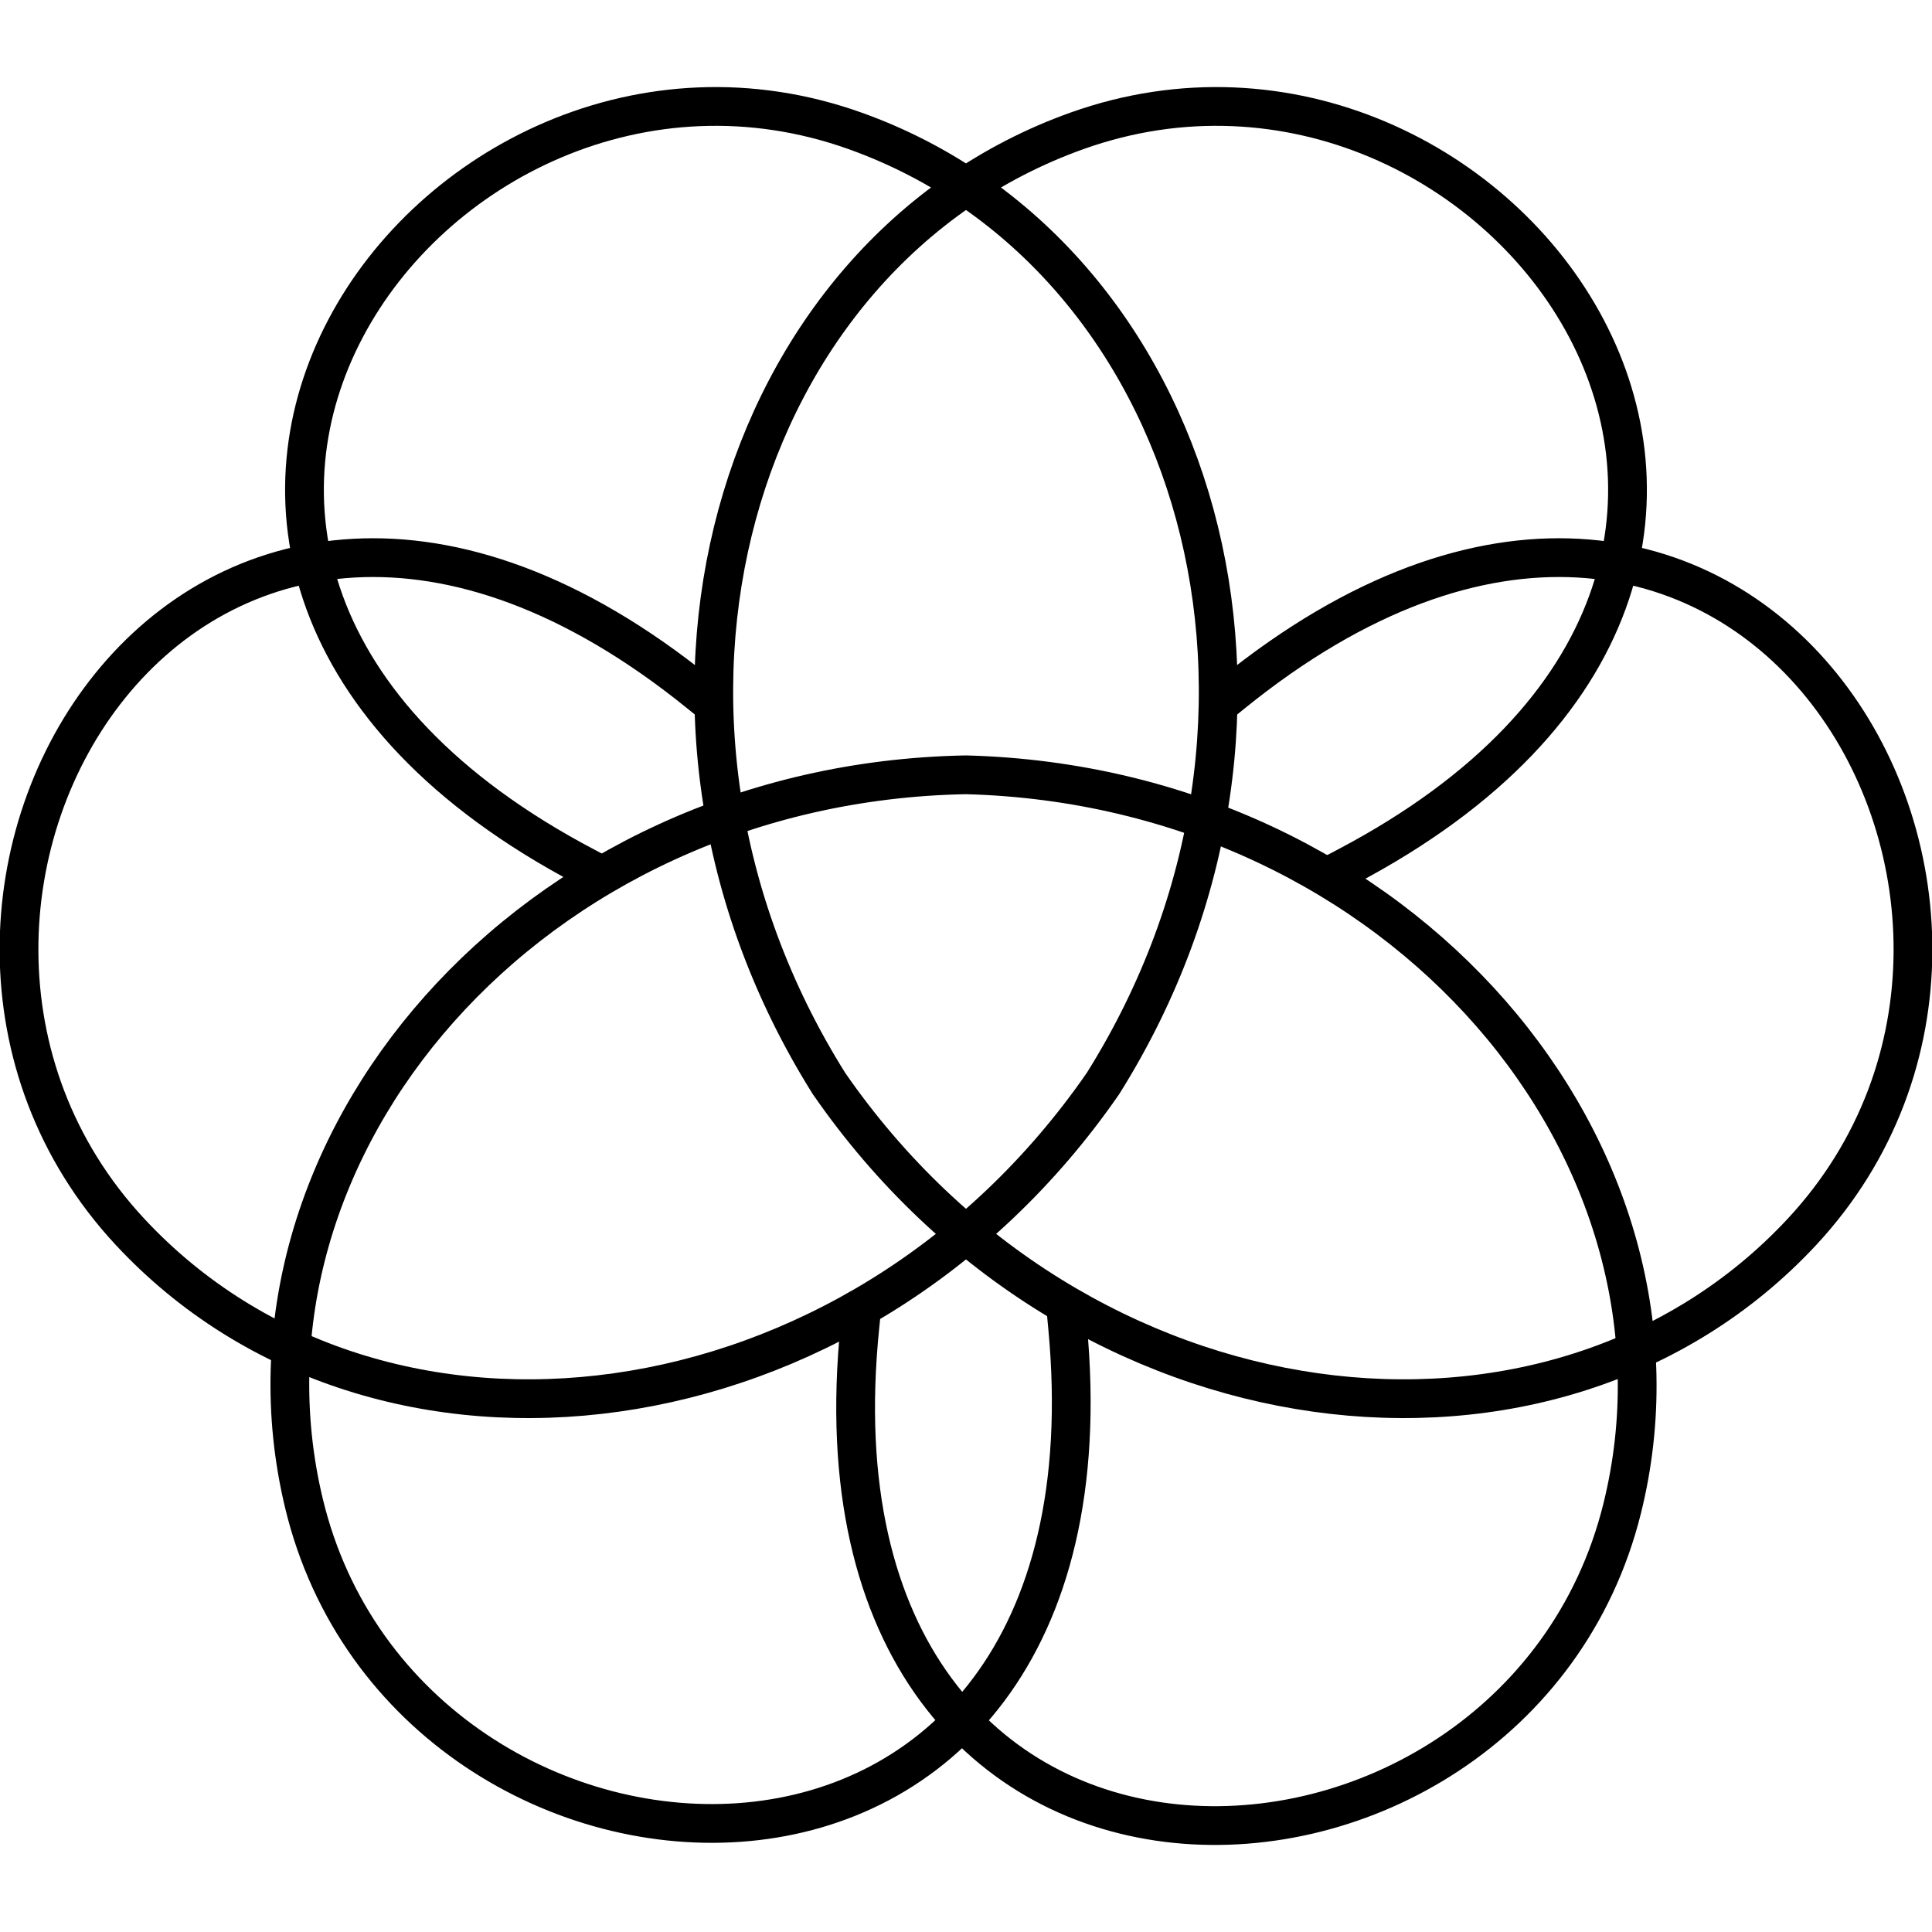
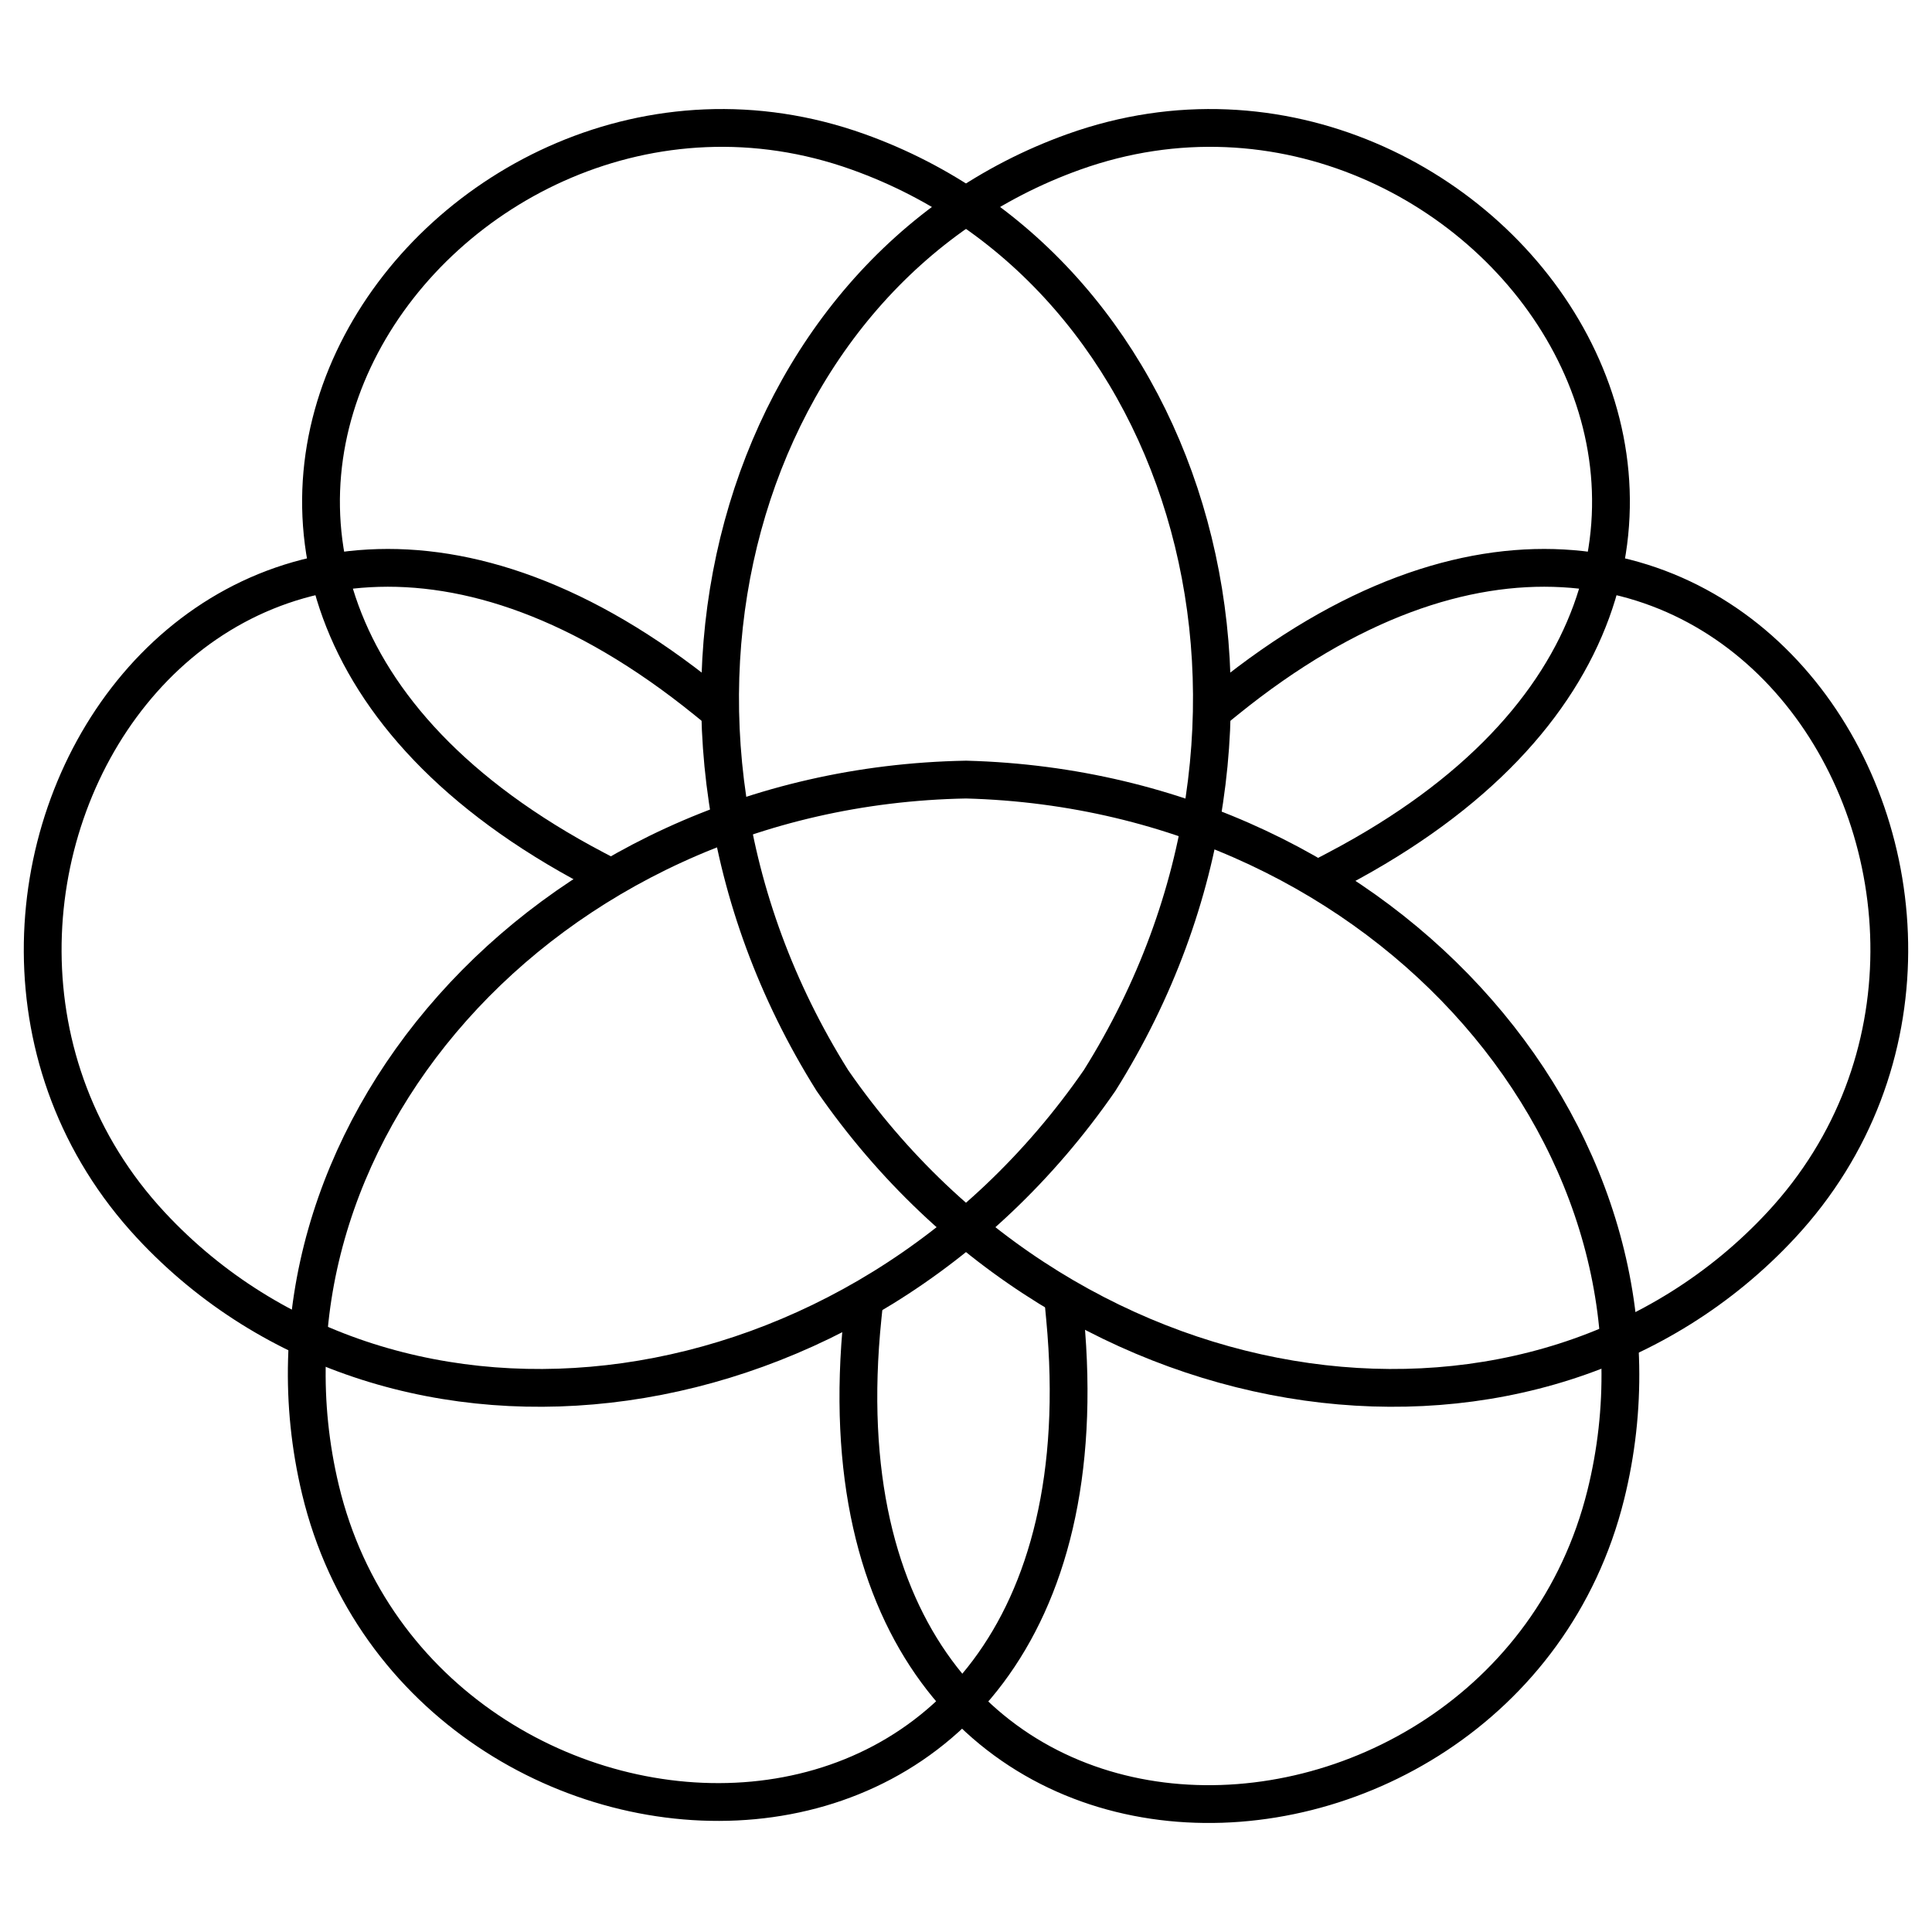
- <svg xmlns="http://www.w3.org/2000/svg" width="100%" height="100%" viewBox="0 0 975 975" version="1.1" xml:space="preserve" style="fill-rule:evenodd;clip-rule:evenodd;stroke-linecap:square;stroke-linejoin:round;">
-   <g transform="matrix(1.29364,0,0,1.29364,-160.273,-162.278)">
+ <svg xmlns="http://www.w3.org/2000/svg" width="100%" height="100%" viewBox="0 0 1000 1000" version="1.1" xml:space="preserve" style="fill-rule:evenodd;clip-rule:evenodd;stroke-linecap:square;stroke-linejoin:round;">
+   <g transform="matrix(1.29364,0,0,1.29364,-147.773,-149.778)">
    <g id="Image-1">
      <g id="g829">
        <path id="path948" d="M352.227,463.563C126.981,345.067 293.006,117.709 457.505,176.51C591.413,224.376 644.713,403.756 554.187,548.114C457.288,688.273 271.436,710.113 174.596,605.975C55.634,478.047 198.99,235.755 396.778,395.932" style="fill:none;fill-rule:nonzero;stroke:black;stroke-width:15.12px;" />
        <path id="path948-7" d="M649.242,463.563C874.488,345.067 708.463,117.709 543.964,176.51C410.056,224.376 356.756,403.756 447.282,548.114C544.181,688.273 730.033,710.113 826.873,605.975C945.835,478.047 802.479,235.755 604.691,395.932" style="fill:none;fill-rule:nonzero;stroke:black;stroke-width:15.12px;" />
        <path id="path948-7-0" d="M459.373,642.695C433.349,895.874 714.601,883.487 756.705,713.944C790.98,575.93 671.107,432.234 500.773,427.7C330.408,430.798 209.327,573.477 242.436,711.776C283.109,881.667 564.246,896.426 540.359,643.037" style="fill:none;fill-rule:nonzero;stroke:black;stroke-width:15.12px;" />
      </g>
    </g>
  </g>
</svg>
